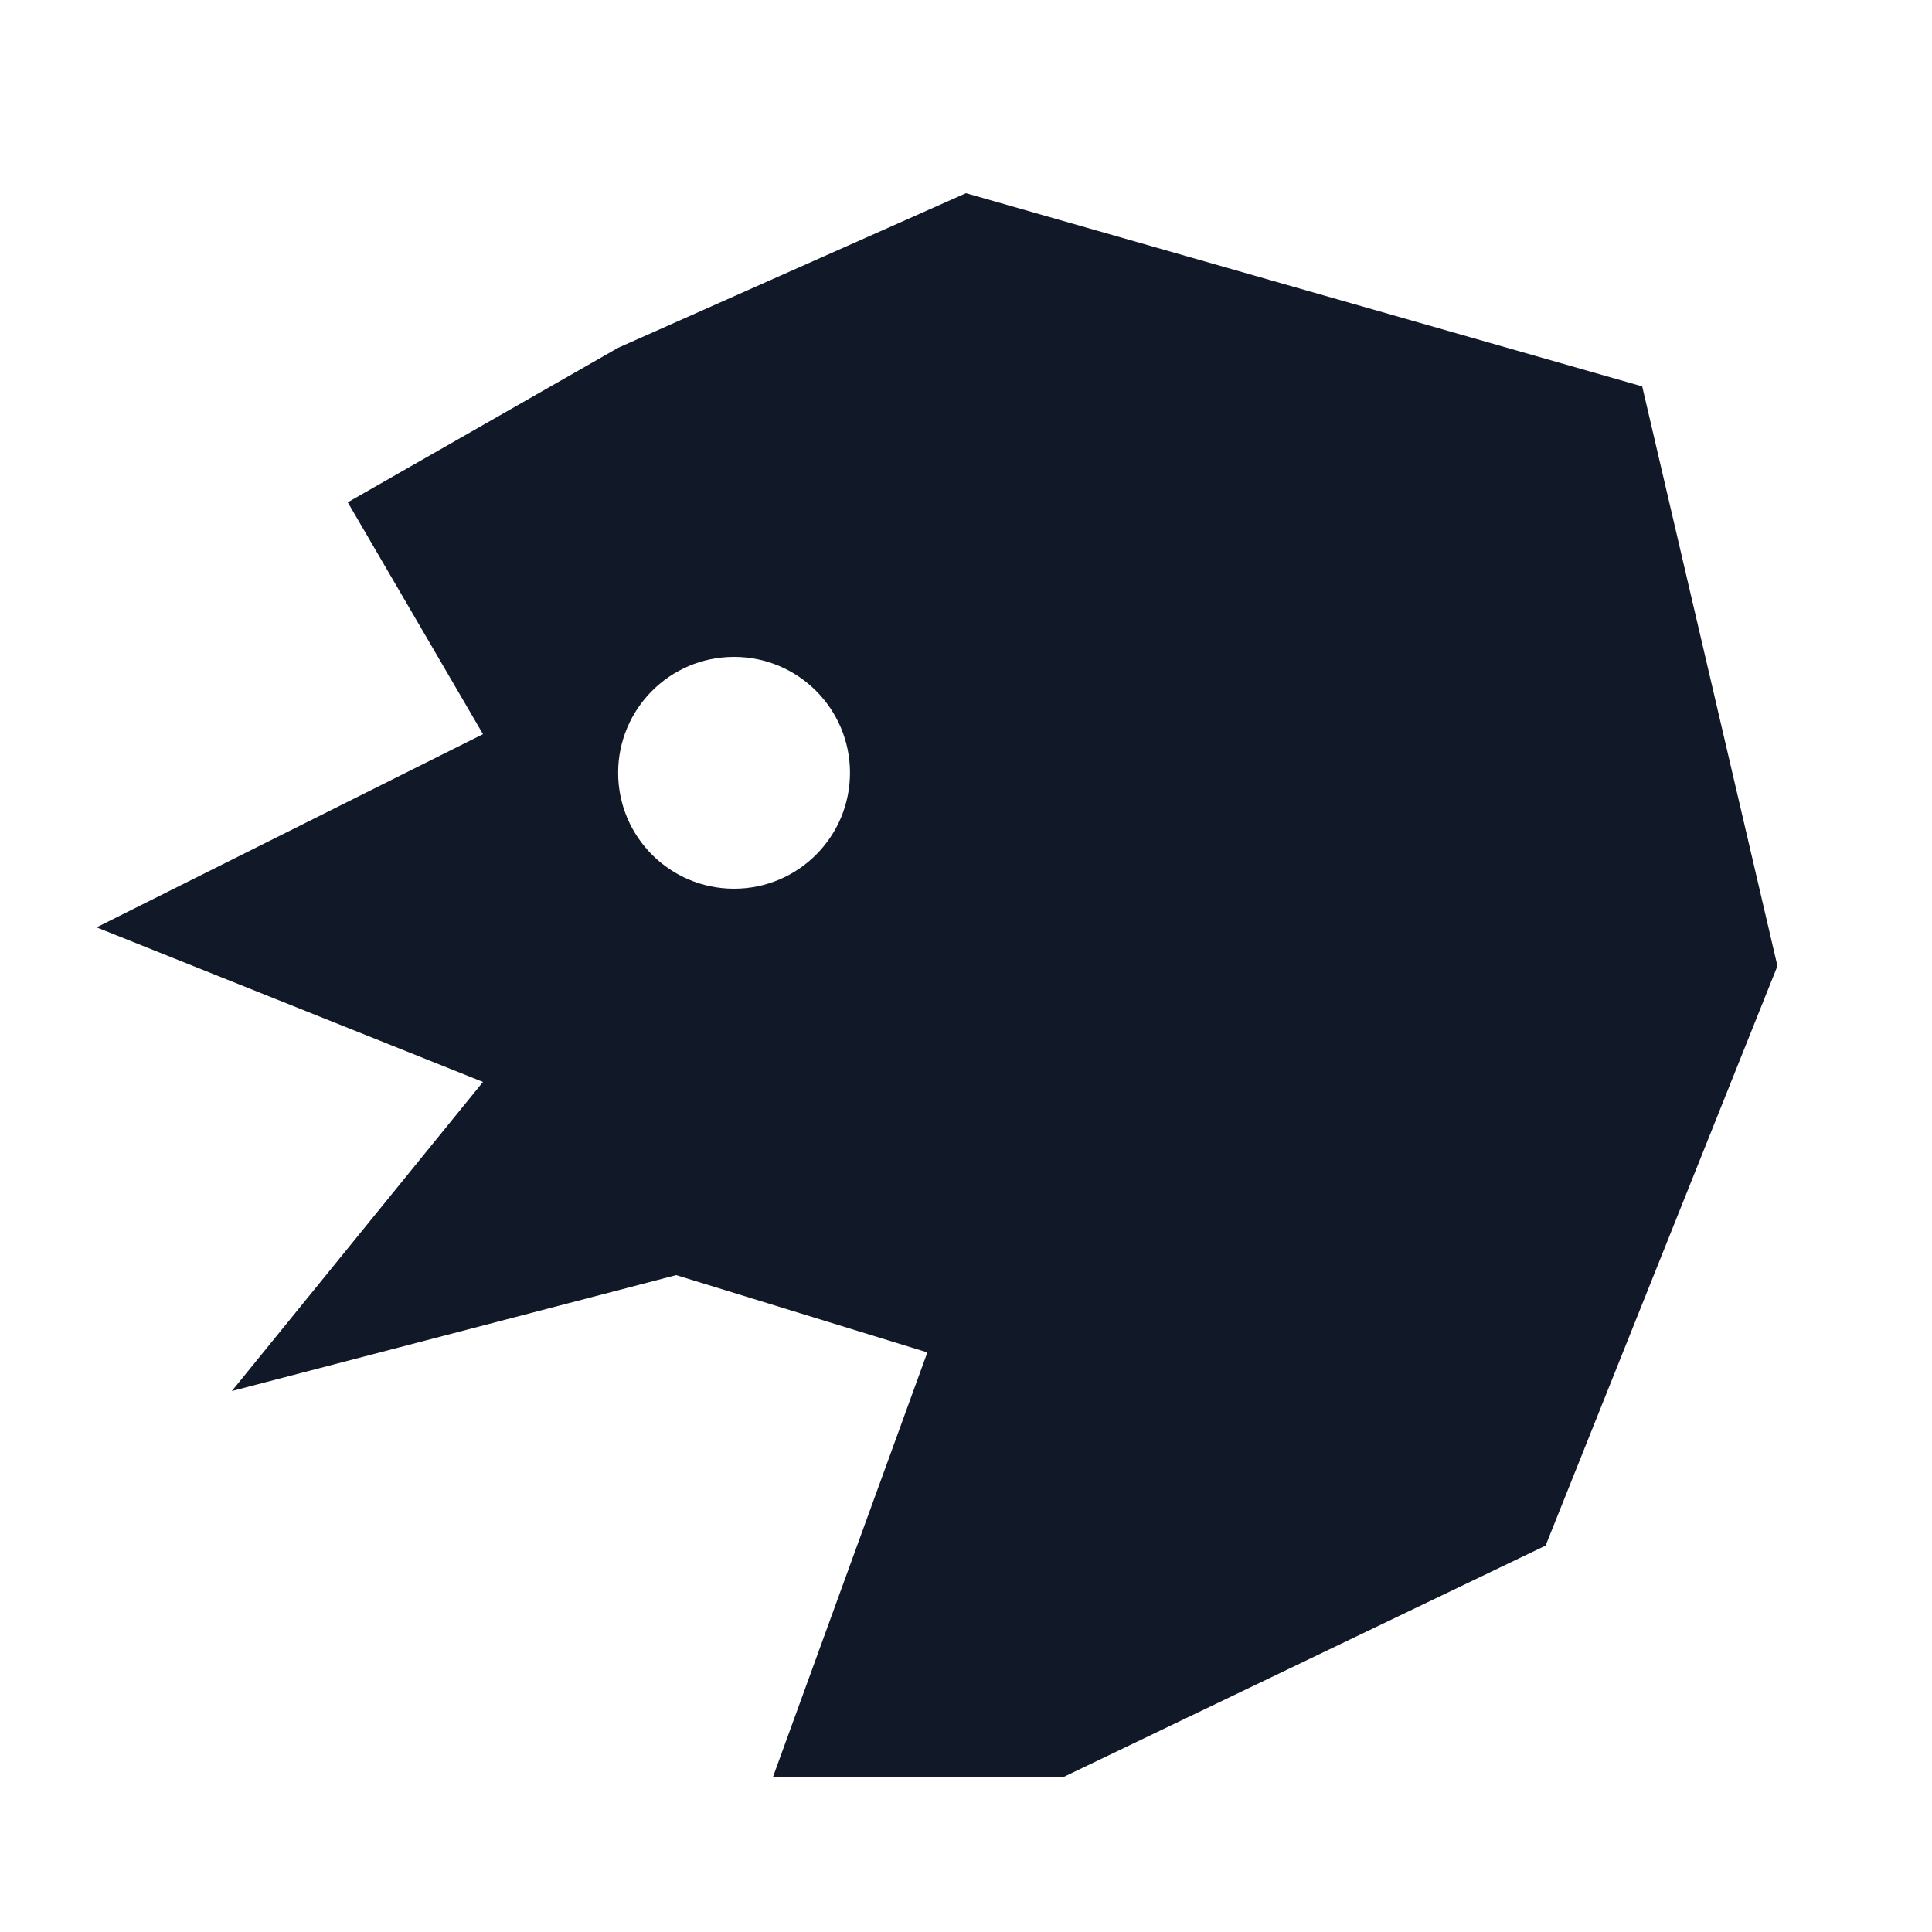
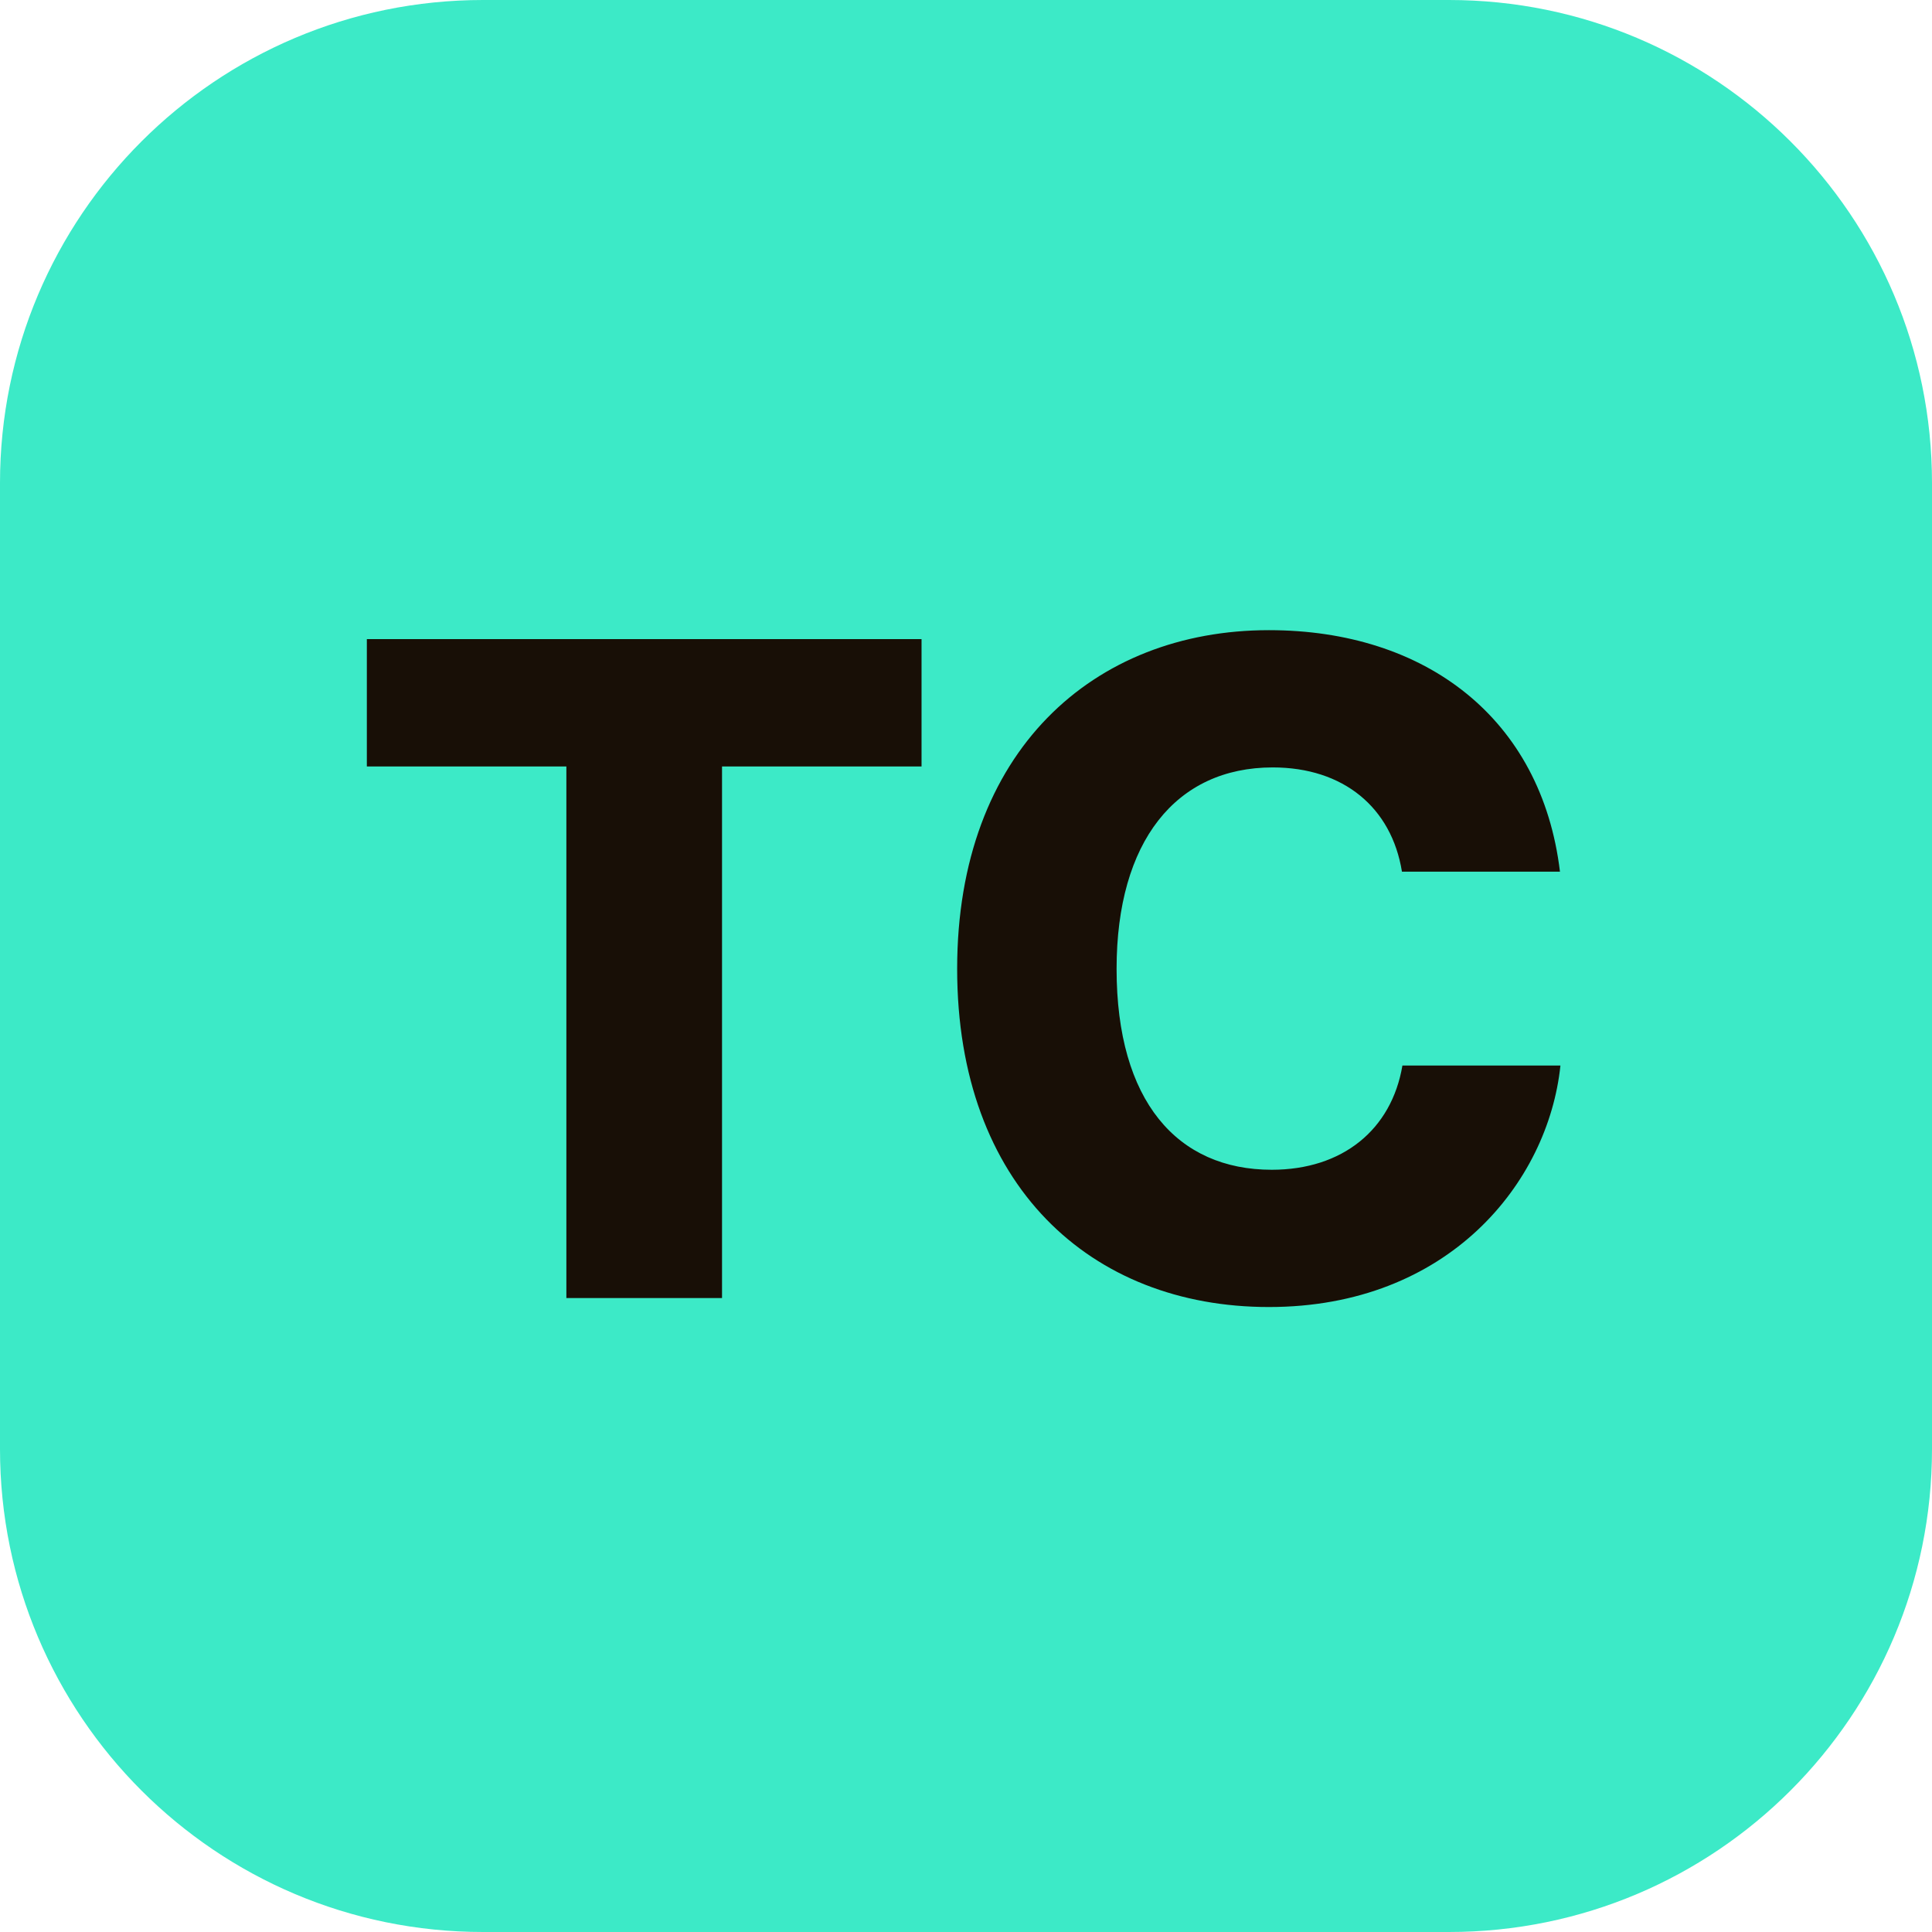
- <svg xmlns="http://www.w3.org/2000/svg" viewBox="0 0 100 100" fill="#111827" fill-rule="evenodd">
-   <path d="M50,10 L85,20 L92,50 L80,80 L55,92 L40,92 L48,70 L35,66 L12,72 L25,56 L5,48 L25,38 L18,26 L32,18 Z M38,34 A6,6 0 1,1 37.99,34 Z" />
+ <svg xmlns="http://www.w3.org/2000/svg" viewBox="0 0 64 64">
+   <rect width="64" height="64" rx="16" fill="#3CEAC7" />
+   <text x="32" y="43" text-anchor="middle" font-family="Inter, Arial, Helvetica, sans-serif" font-size="30" font-weight="800" fill="#180F06">TC</text>
</svg>
